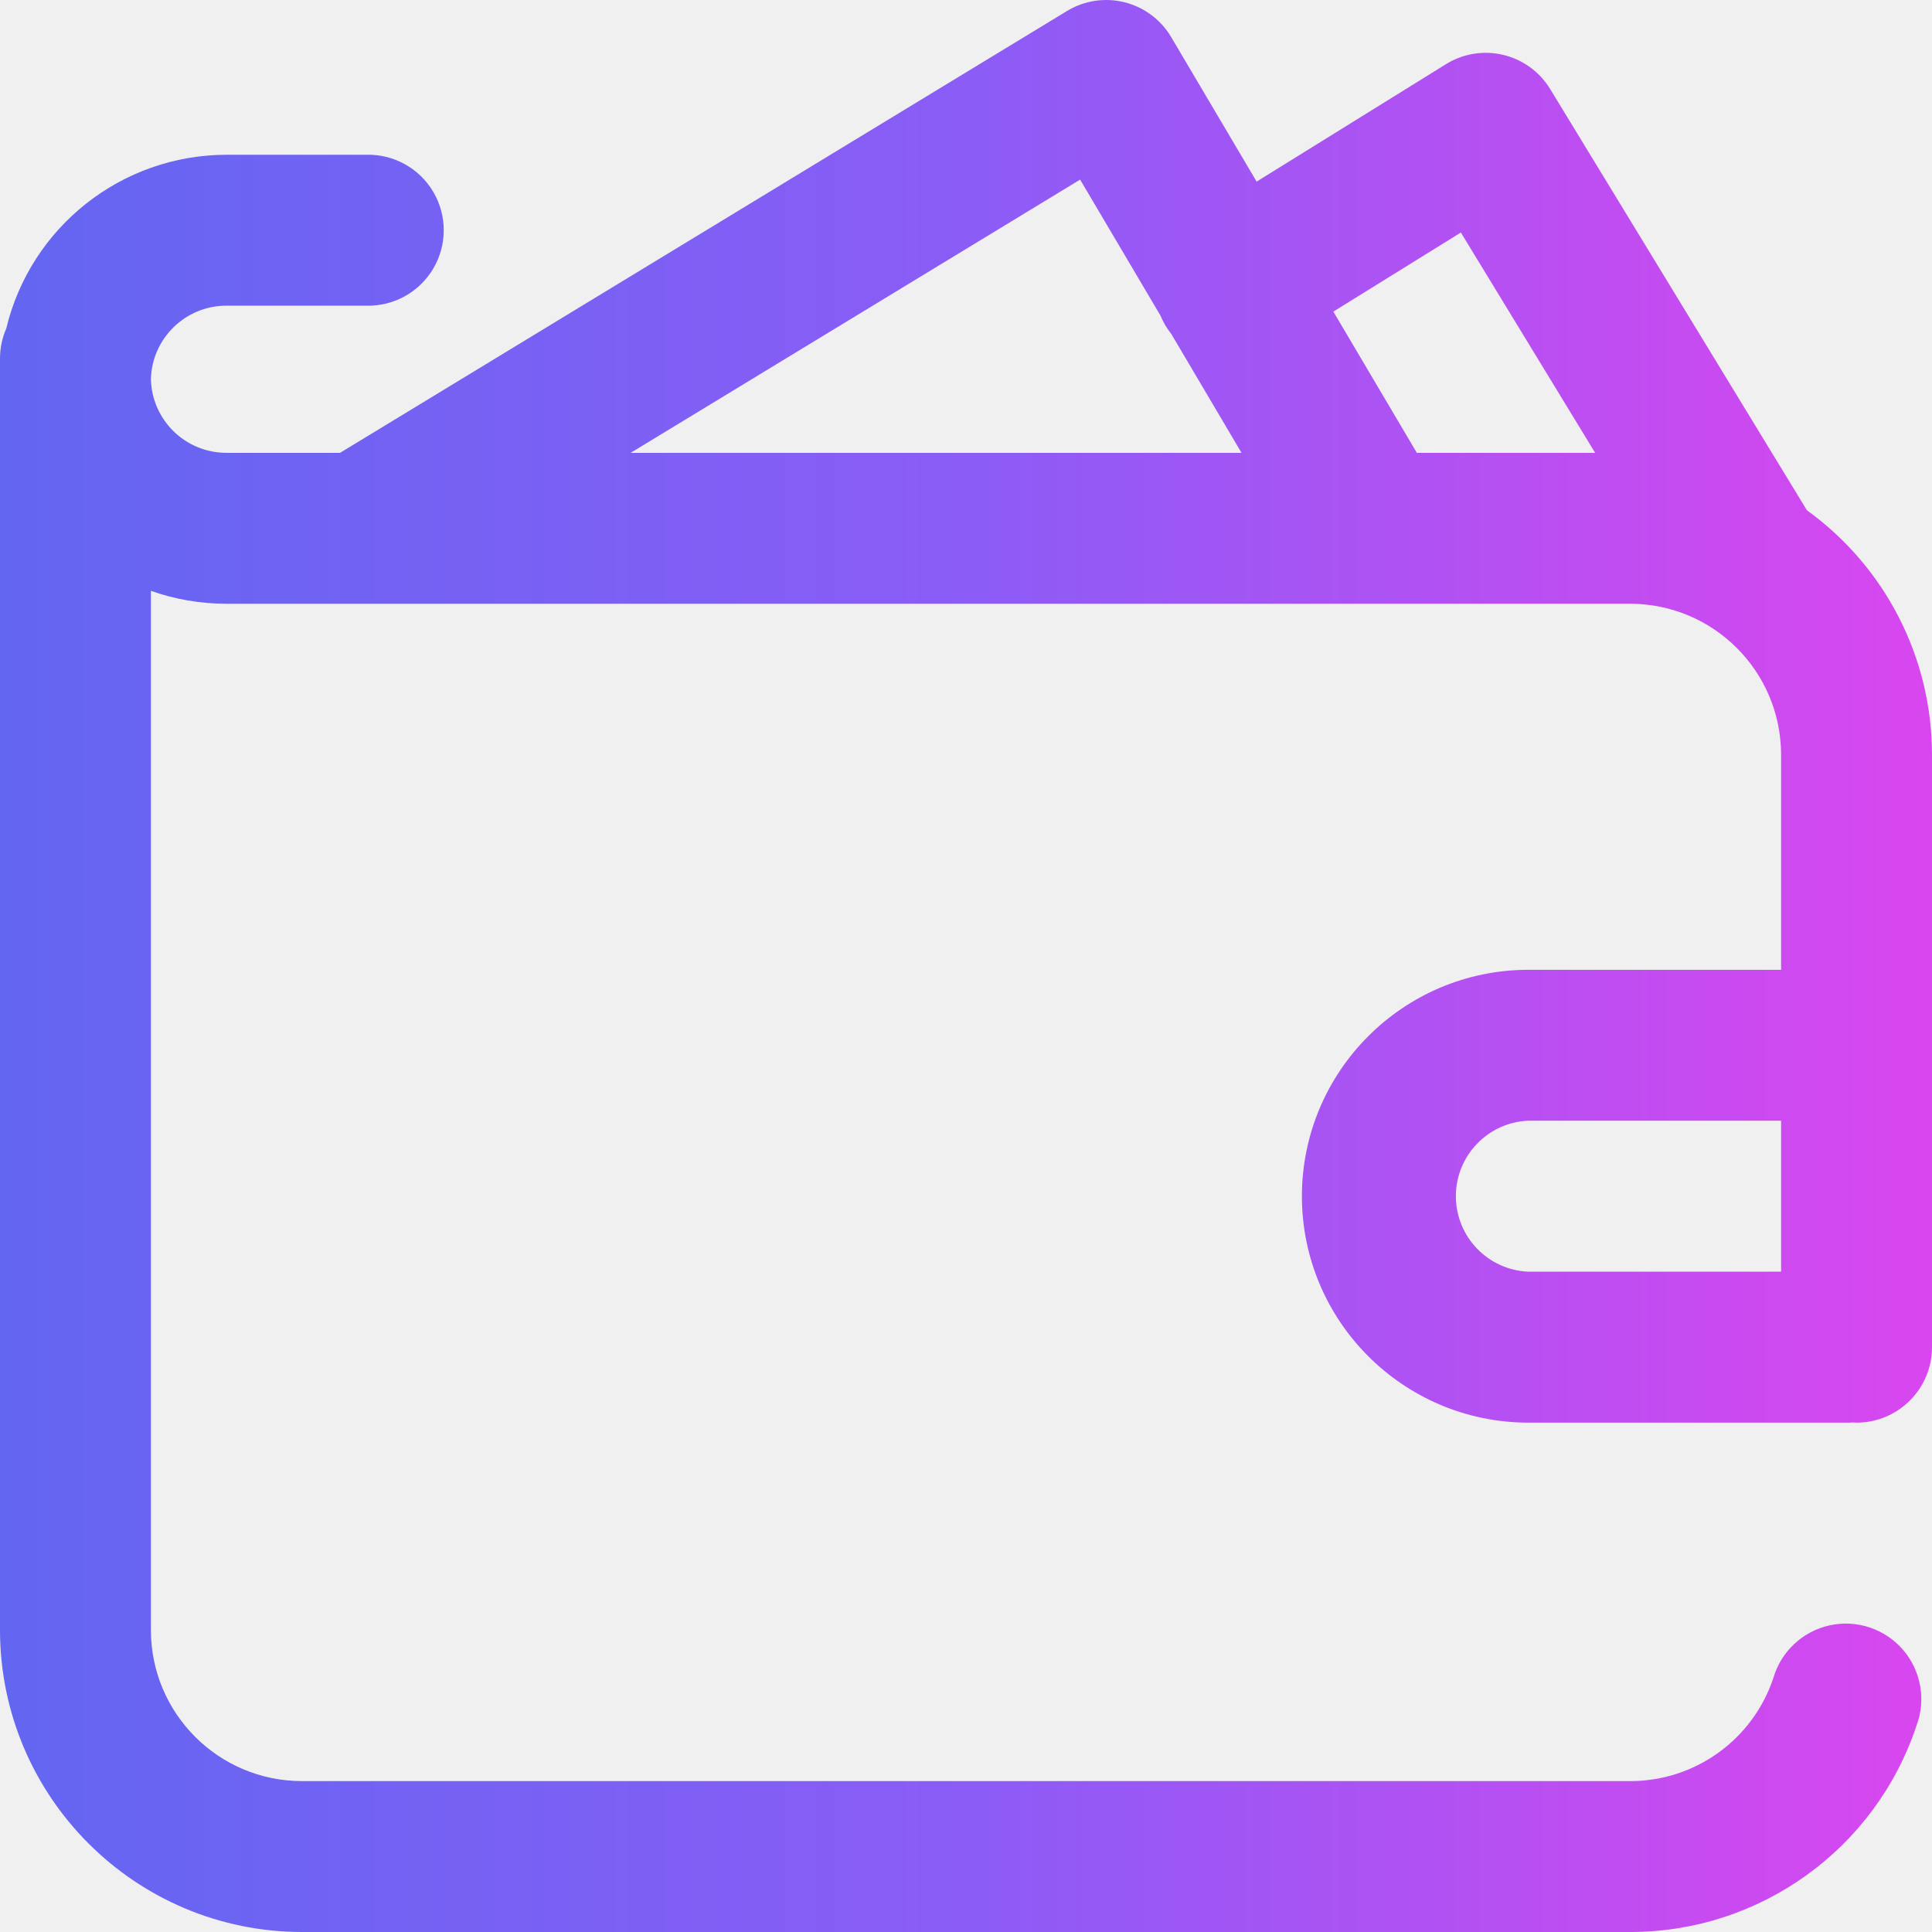
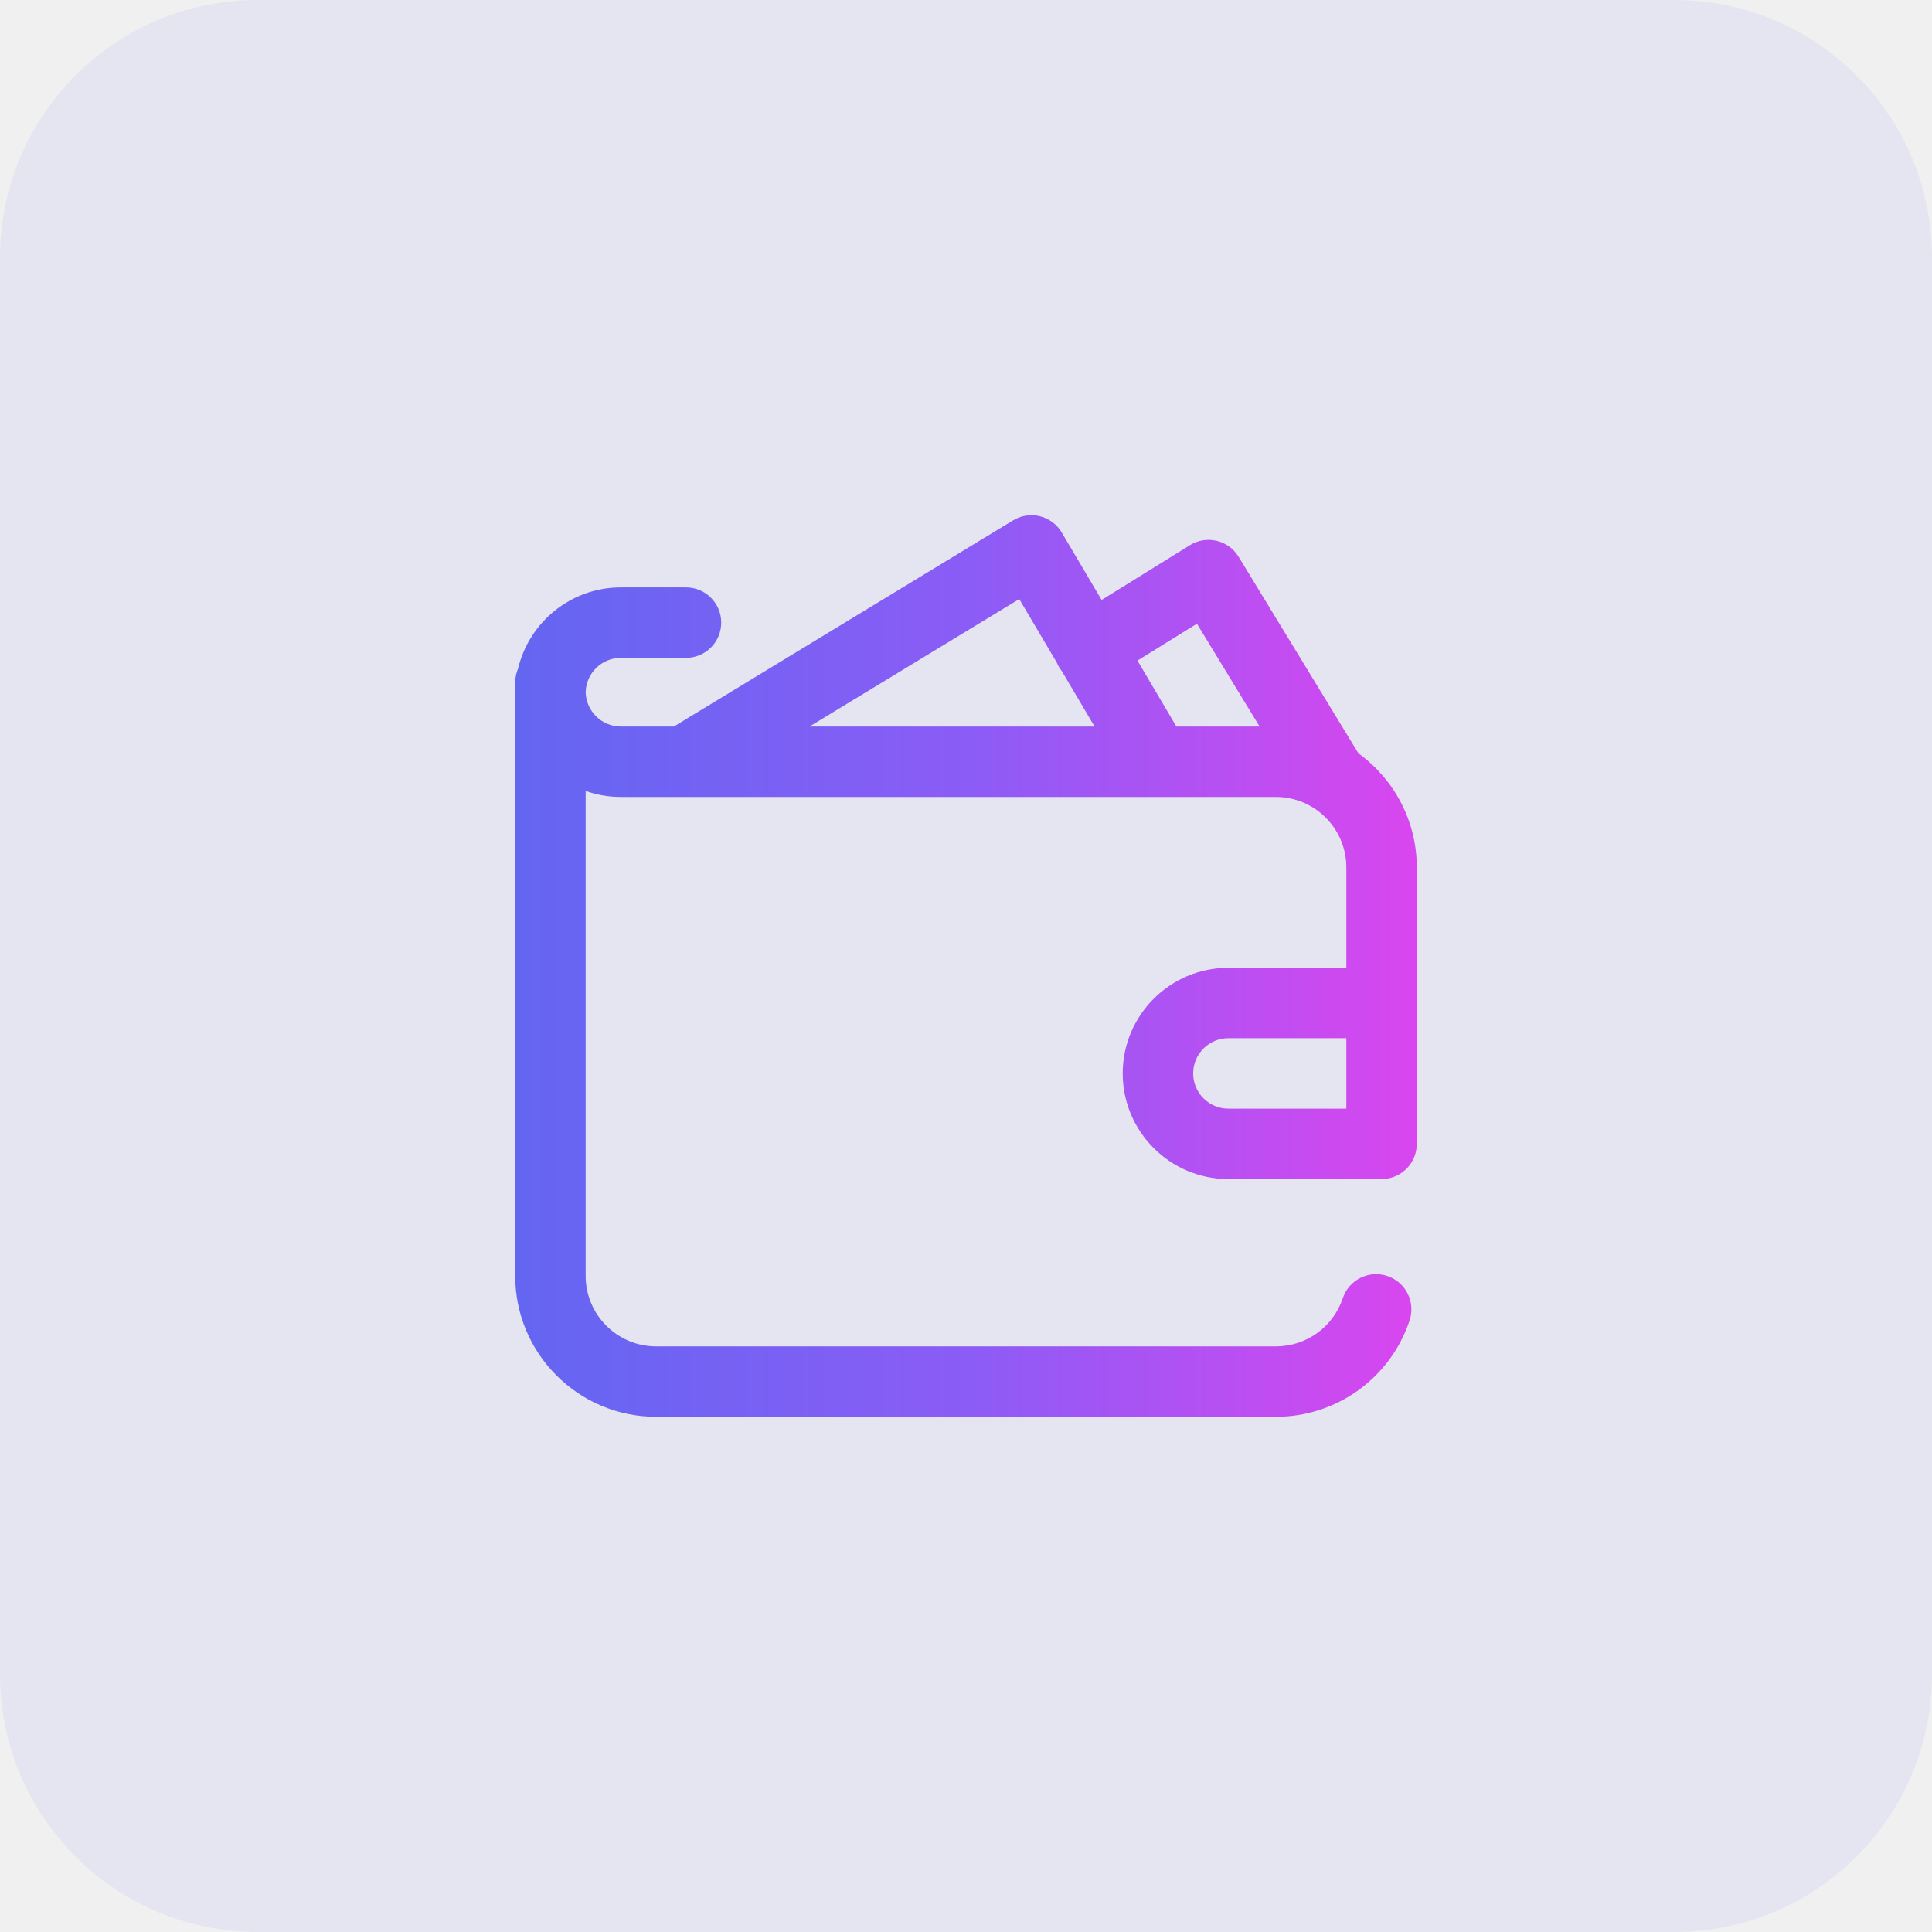
- <svg xmlns="http://www.w3.org/2000/svg" width="28" height="28" fill="none" viewBox="0 0 28 28">
-   <path fill="url(#a)" d="M22.148 14.055a3.285 3.285 0 0 0-3.28 3.281 3.285 3.285 0 0 0 3.28 3.282h4.649l.055-.003.054.003c.604 0 1.094-.49 1.094-1.094v-8.586a4.37 4.37 0 0 0-1.813-3.543L22.466 1.29a1.093 1.093 0 0 0-1.51-.36l-2.744 1.702L16.974.538a1.094 1.094 0 0 0-1.51-.379L4.928 6.563H3.28a1.095 1.095 0 0 1-1.093-1.067c.014-.59.5-1.066 1.093-1.066h2.024a1.094 1.094 0 1 0 0-2.187H3.28a3.287 3.287 0 0 0-3.19 2.52c-.058.133-.09.279-.09.433v18.429A4.38 4.38 0 0 0 4.375 28h19.25a4.37 4.37 0 0 0 4.15-2.99 1.094 1.094 0 1 0-2.074-.692 2.185 2.185 0 0 1-2.076 1.495H4.375a2.19 2.19 0 0 1-2.188-2.188V8.563c.343.121.71.187 1.094.187h20.344a2.19 2.19 0 0 1 2.188 2.188v3.117h-3.665Zm3.665 4.375h-3.665a1.095 1.095 0 0 1 0-2.188h3.665v2.188ZM9.14 6.563l6.514-3.96 1.165 1.972a1.081 1.081 0 0 0 .157.266l1.017 1.722H9.14Zm11.394 0-1.21-2.047 1.848-1.146 1.946 3.193h-2.584Z" />
+ <svg xmlns="http://www.w3.org/2000/svg" width="60" height="60" viewBox="0 0 60 60" fill="none">
+   <rect width="60" height="60" rx="8" fill="#6366F1" fill-opacity="0.08" />
+   <g clip-path="url(#clip0_4632_11138)">
+     <path d="M38.148 30.055C36.339 30.055 34.867 31.527 34.867 33.336C34.867 35.145 36.339 36.617 38.148 36.617H42.797C42.815 36.617 42.834 36.616 42.852 36.615C42.87 36.616 42.888 36.617 42.906 36.617C43.51 36.617 44 36.128 44 35.524V26.938C44 25.482 43.284 24.19 42.187 23.395L38.466 17.29C38.314 17.041 38.069 16.863 37.786 16.796C37.502 16.728 37.203 16.776 36.956 16.93L34.212 18.632L32.974 16.538C32.825 16.286 32.582 16.104 32.298 16.033C32.014 15.962 31.714 16.008 31.464 16.159L20.928 22.563H19.281C18.687 22.563 18.202 22.087 18.188 21.496C18.202 20.906 18.687 20.43 19.281 20.43H21.305C21.909 20.43 22.398 19.94 22.398 19.336C22.398 18.732 21.909 18.242 21.305 18.242H19.281C17.734 18.242 16.433 19.32 16.089 20.763C16.032 20.896 16 21.042 16 21.196V21.469V21.524V39.625C16 42.038 17.963 44 20.375 44H39.625C41.511 44 43.179 42.799 43.776 41.01C43.967 40.437 43.657 39.818 43.084 39.627C42.511 39.436 41.892 39.745 41.701 40.318C41.403 41.212 40.568 41.813 39.625 41.813H20.375C19.169 41.813 18.188 40.831 18.188 39.625V24.563C18.53 24.684 18.898 24.75 19.281 24.75H39.625C40.831 24.75 41.812 25.732 41.812 26.938V30.055H38.148ZM41.812 34.43H38.148C37.545 34.43 37.055 33.939 37.055 33.336C37.055 32.733 37.545 32.242 38.148 32.242H41.812V34.43ZM25.14 22.563L31.654 18.604L32.819 20.575C32.841 20.629 32.867 20.682 32.899 20.733C32.922 20.771 32.949 20.807 32.976 20.841L33.993 22.563H25.14ZM36.534 22.563L35.325 20.515L37.172 19.37L39.118 22.563H36.534Z" fill="url(#paint0_linear_4632_11138)" />
+   </g>
  <defs>
-     <linearGradient id="a" x1="0" x2="28" y1="14.067" y2="14.067" gradientUnits="userSpaceOnUse">
+     <linearGradient id="paint0_linear_4632_11138" x1="16" y1="30.067" x2="44" y2="30.067" gradientUnits="userSpaceOnUse">
      <stop stop-color="#6366F1" />
-       <stop offset=".5" stop-color="#8B5CF6" />
+       <stop offset="0.5" stop-color="#8B5CF6" />
      <stop offset="1" stop-color="#D946EF" />
    </linearGradient>
+     <clipPath id="clip0_4632_11138">
+       <rect width="28" height="28" fill="white" transform="translate(16 16)" />
+     </clipPath>
  </defs>
</svg>
